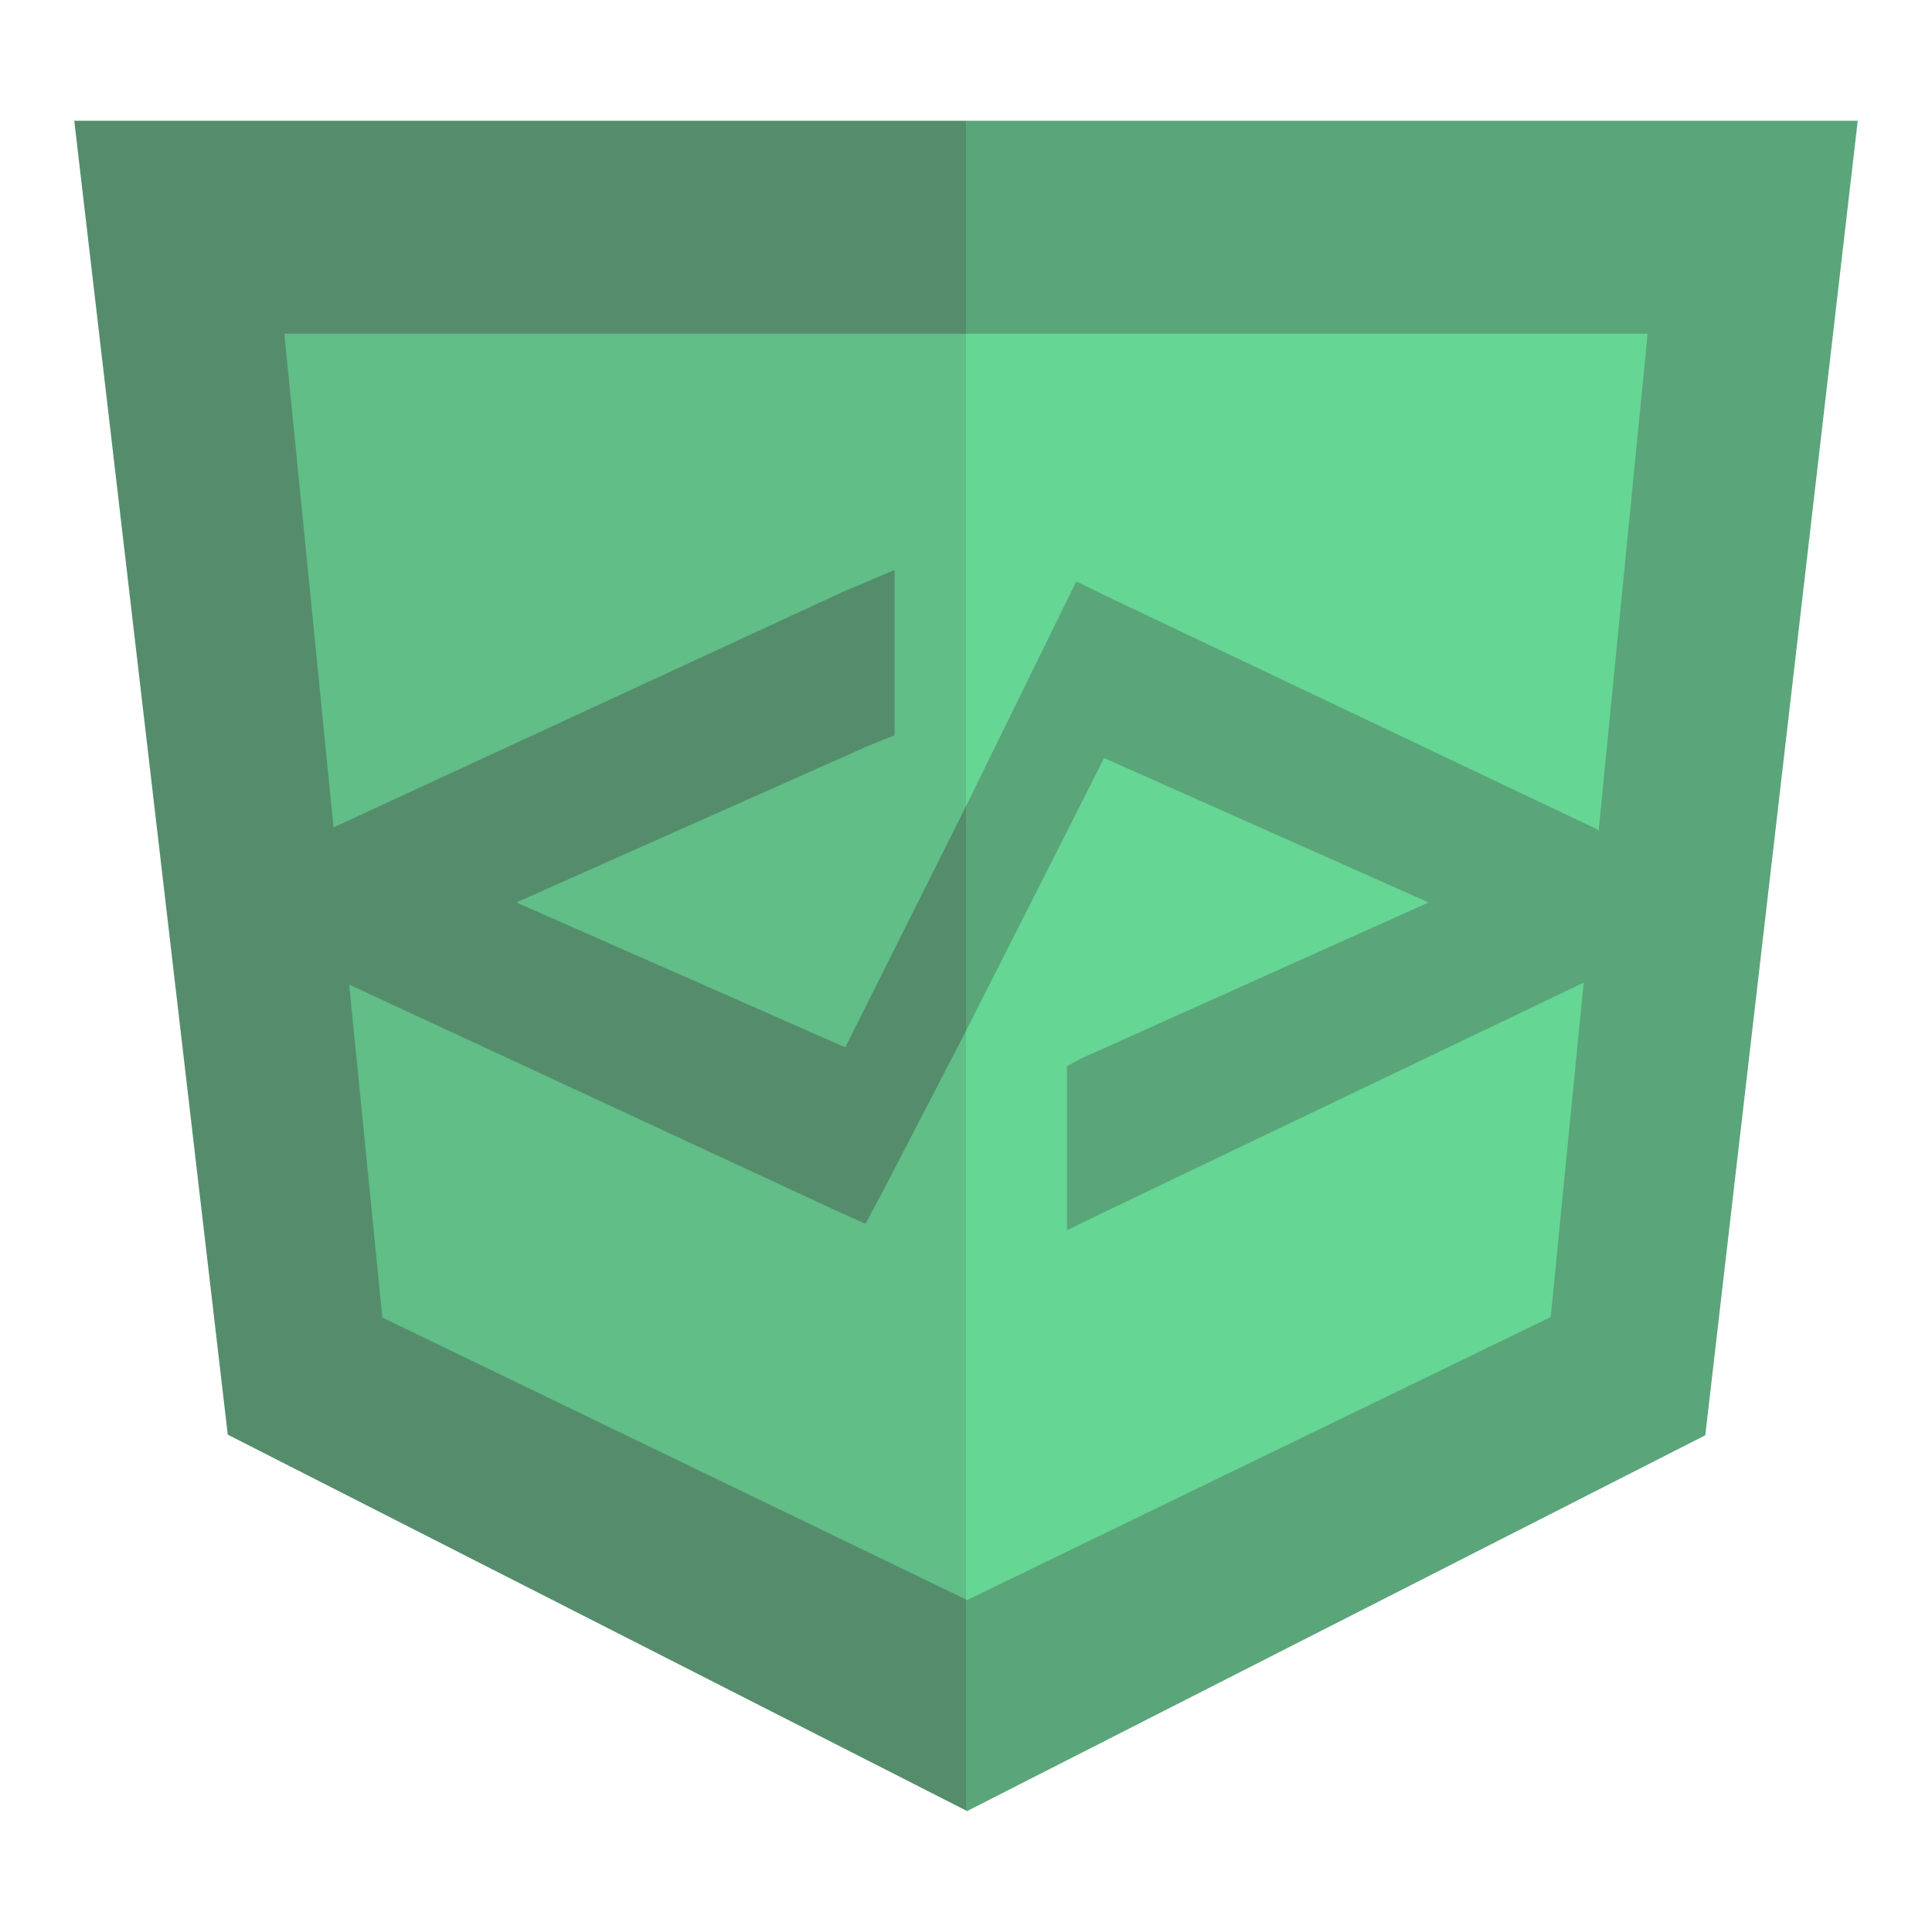
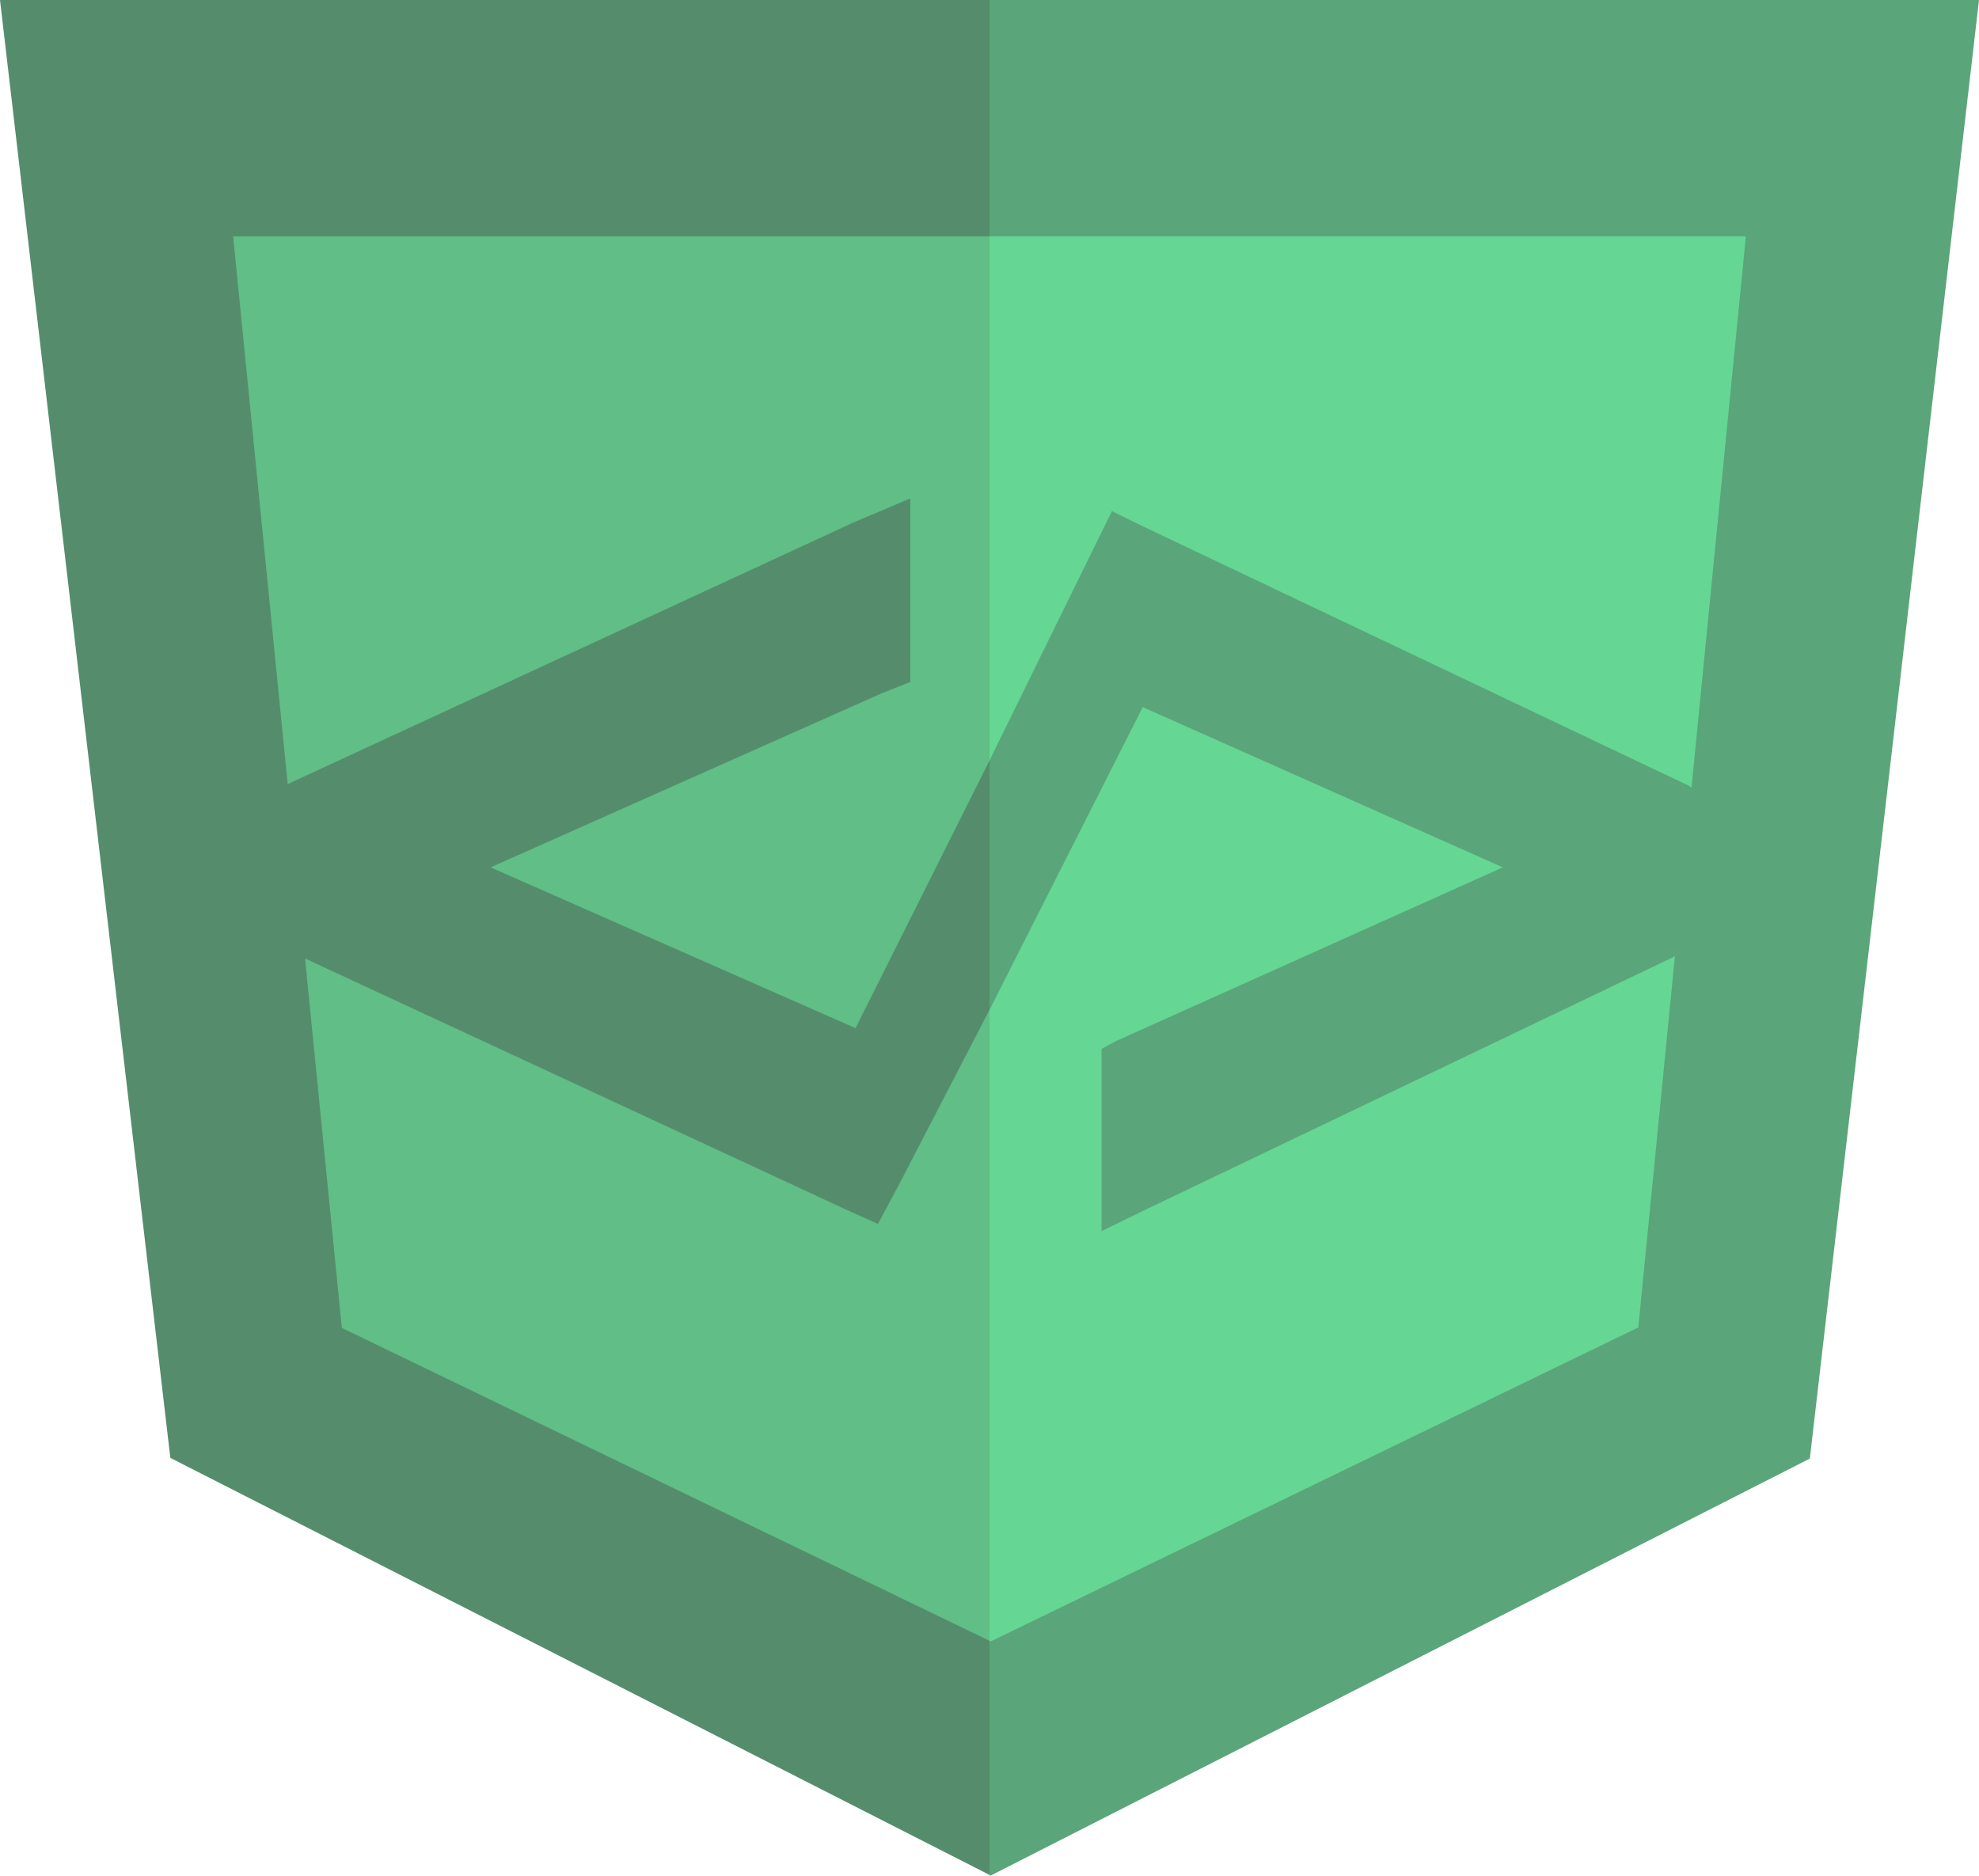
- <svg xmlns="http://www.w3.org/2000/svg" viewBox="0 0 128 128">
-   <polygon fill="#558d6c" points="4.92 8 15.09 95.05 64 119.95 64 8 4.92 8" />
-   <polygon fill="#5aa579" points="64 8 64 8.02 64 119.95 64.05 120 112.98 95.09 123.08 8 64 8" />
-   <polygon fill="#60be86" points="18.84 22.11 25.33 87.29 64 105.97 64 22.11 18.84 22.11" />
-   <polygon fill="#65d693" points="64 22.11 64 22.11 64 105.97 64.05 106.02 102.74 87.26 109.16 22.11 64 22.11" />
-   <path fill="#5aa579" d="M105.72,54.9,73.14,39.42l-1.83-.9-1.12,2.28L64,53.41V68.3l9.15-18.08,21.5,9.57L71.56,70.16l-.87.47,0,1.56v6.18l0,3.14L73,80.38l32.78-15.69a2,2,0,0,0,.92-2V56.91A2,2,0,0,0,105.72,54.9Z" />
-   <path fill="#558d6c" d="M56,69.39l-21.79-9.6L57.51,49.42l1.76-.7,0-1.33V37.76L55.87,39.2,21.94,54.89a2.26,2.26,0,0,0-1.28,2v5.77a2.22,2.22,0,0,0,1.24,2L55.34,80.18l2,.9,1.21-2.26L64,68.3V53.41Z" />
+ <svg xmlns="http://www.w3.org/2000/svg" width="118.16" height="112" version="1.1" viewBox="0 0 118.16 112">
+   <polygon transform="translate(-4.92,-8)" points="64 119.95 64 8 4.92 8 15.09 95.05" fill="#558d6c" />
+   <polygon transform="translate(-4.92,-8)" points="64 119.95 64.05 120 112.98 95.09 123.08 8 64 8 64 8.02" fill="#5aa579" />
+   <polygon transform="translate(-4.92,-8)" points="64 105.97 64 22.11 18.84 22.11 25.33 87.29" fill="#60be86" />
+   <polygon transform="translate(-4.92,-8)" points="64 105.97 64.05 106.02 102.74 87.26 109.16 22.11 64 22.11" fill="#65d693" />
+   <path d="m100.8 46.9-32.58-15.48-1.83-.9-1.12 2.28-6.19 12.61v14.89l9.15-18.08 21.5 9.57-23.09 10.37-.87.47v10.88l2.31-1.13 32.78-15.69a2 2 0 0 0 .92-2v-5.78a2 2 0 0 0-.98-2.01z" fill="#5aa579" />
+   <path d="m51.08 61.39-21.79-9.6 23.3-10.37 1.76-.7v-10.96l-3.4 1.44-33.93 15.69a2.26 2.26 0 0 0-1.28 2v5.77a2.22 2.22 0 0 0 1.24 2l33.44 15.52 2 .9 1.21-2.26 5.45-10.52v-14.89z" fill="#558d6c" />
</svg>
